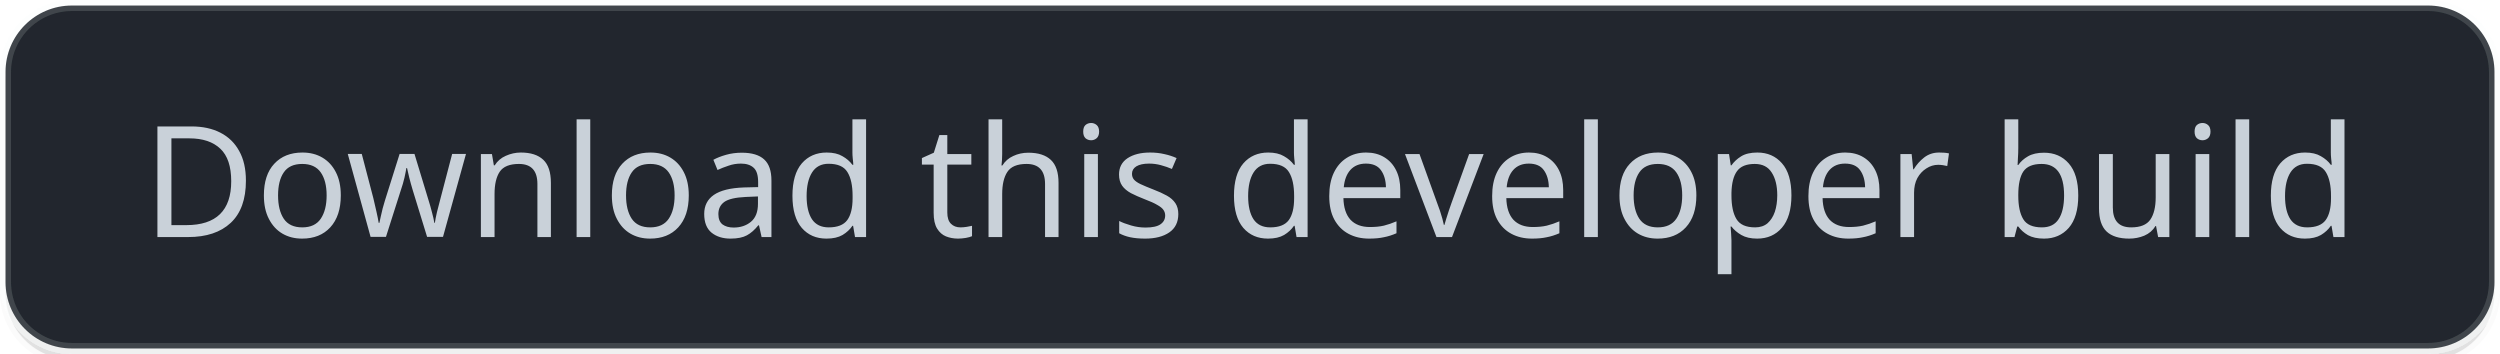
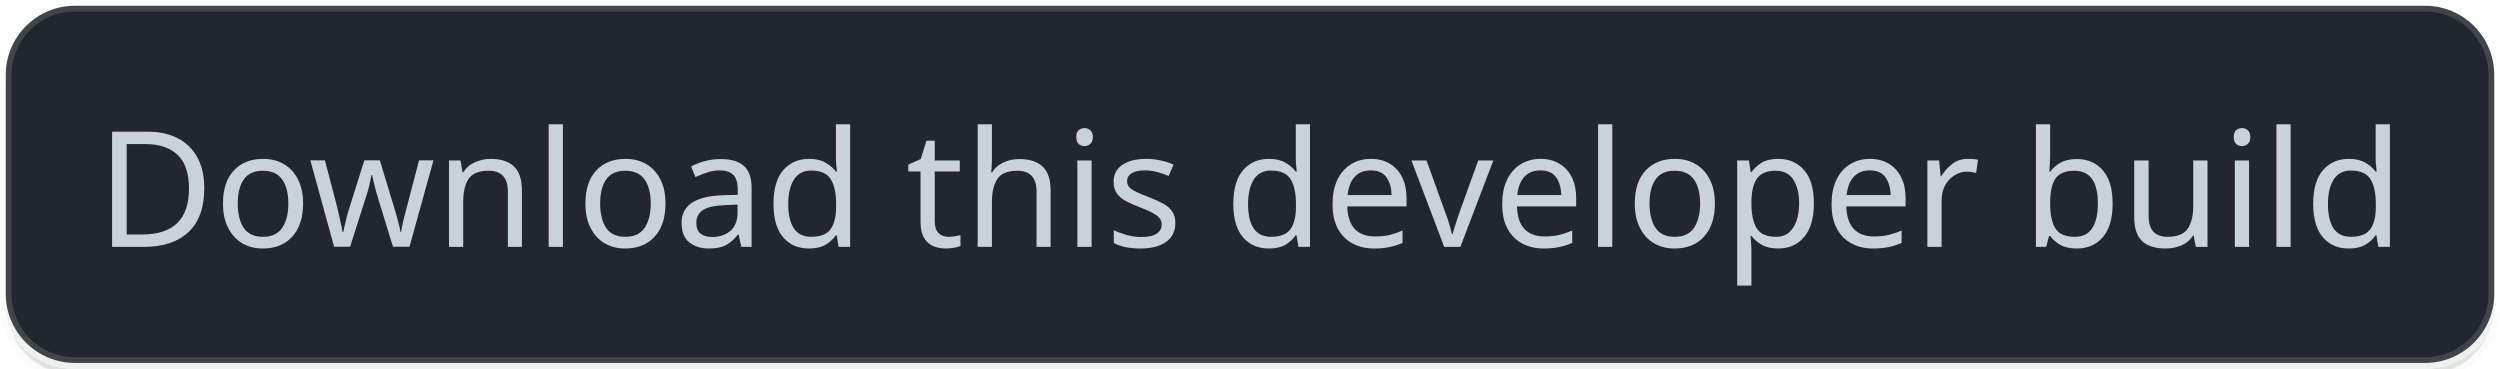
- <svg xmlns="http://www.w3.org/2000/svg" width="226" height="32" viewBox="0 0 226 32" role="img" aria-label="Download this developer build">
+ <svg xmlns="http://www.w3.org/2000/svg" width="217" height="32" viewBox="0 0 217 32" role="img" aria-label="Download this developer build">
  <defs>
    <filter id="shadow" x="-20%" y="-20%" width="140%" height="160%">
      <feDropShadow dx="0" dy="1" stdDeviation="0" flood-color="#000000" flood-opacity="0.12" />
    </filter>
  </defs>
-   <rect x="0.5" y="0.5" width="225" height="31" rx="6" ry="6" fill="#21262d" stroke="rgba(240,246,252,0.15)" stroke-width="1" filter="url(#shadow)" />
-   <text x="113" y="16" text-anchor="middle" dominant-baseline="central" fill="#c9d1d9" font-family="-apple-system, BlinkMacSystemFont, 'Segoe UI', 'Noto Sans', Helvetica, Arial, sans-serif" font-size="14" font-weight="500">Download this developer build</text>
+   <rect x="0.5" y="0.5" width="216" height="31" rx="6" ry="6" fill="#21262d" stroke="rgba(240,246,252,0.15)" stroke-width="1" filter="url(#shadow)" />
+   <text x="108.5" y="16" text-anchor="middle" dominant-baseline="central" fill="#c9d1d9" font-family="-apple-system, BlinkMacSystemFont, 'Segoe UI', 'Noto Sans', Helvetica, Arial, sans-serif" font-size="14" font-weight="500">Download this developer build</text>
</svg>
